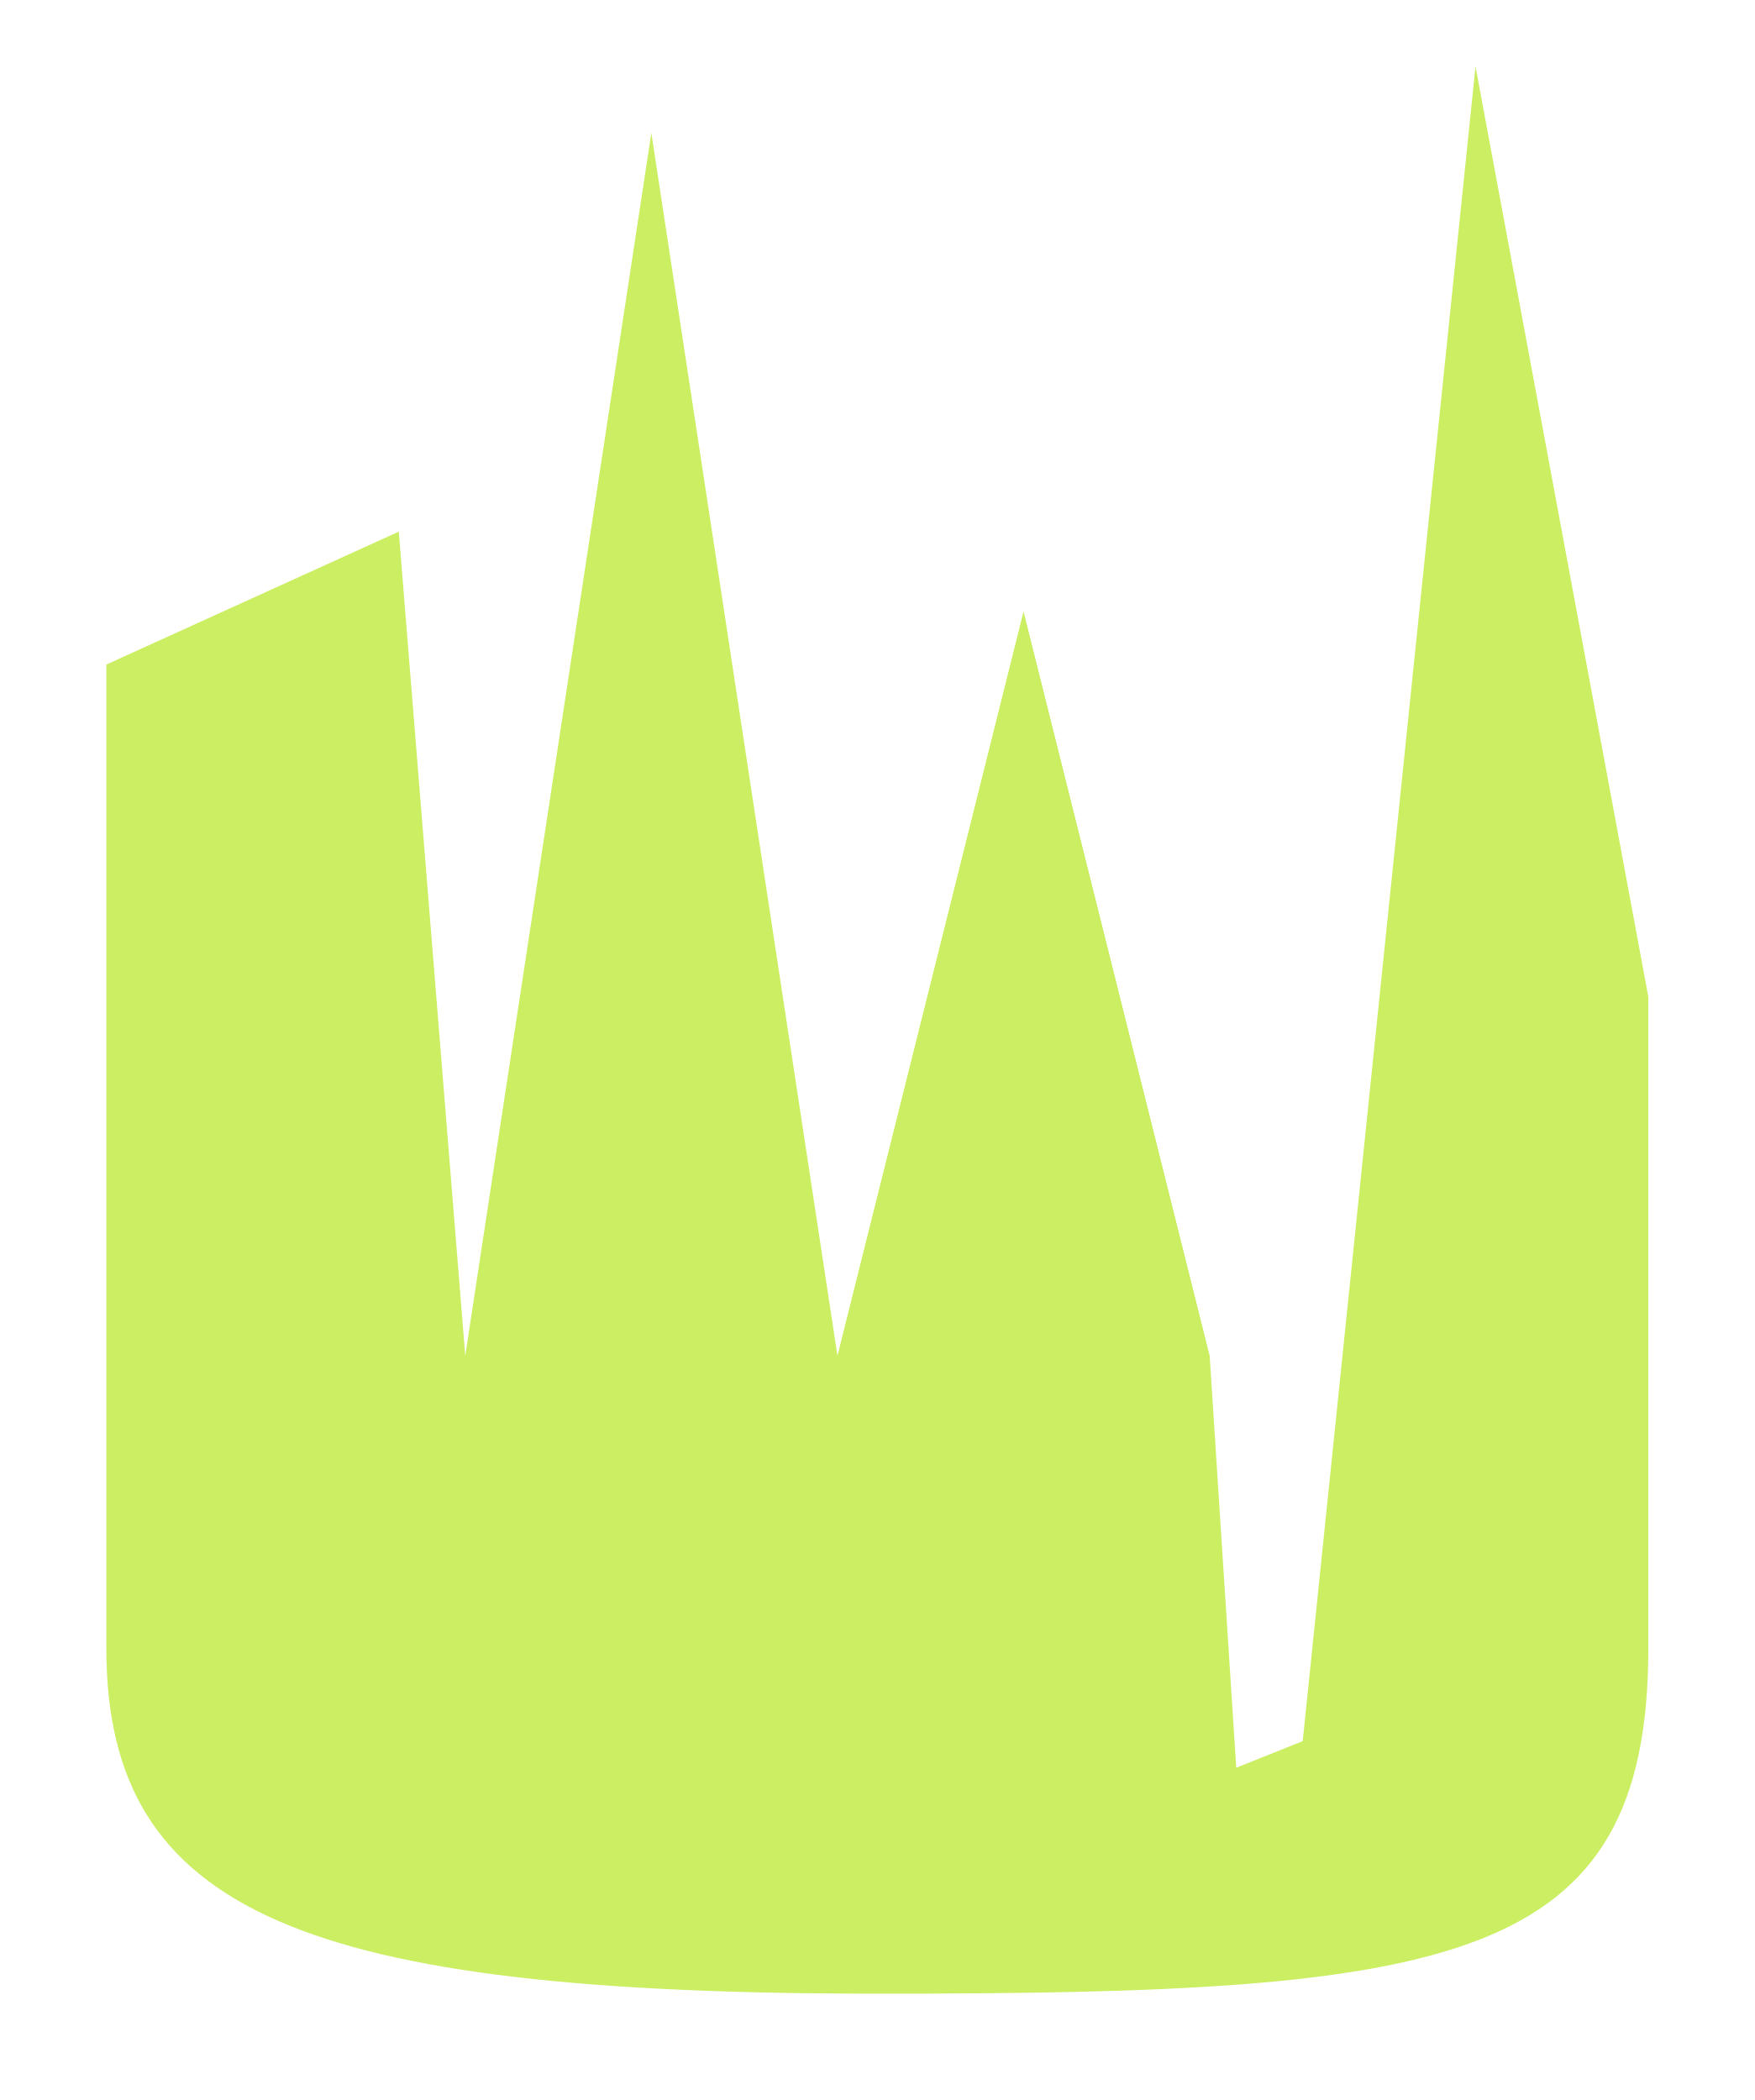
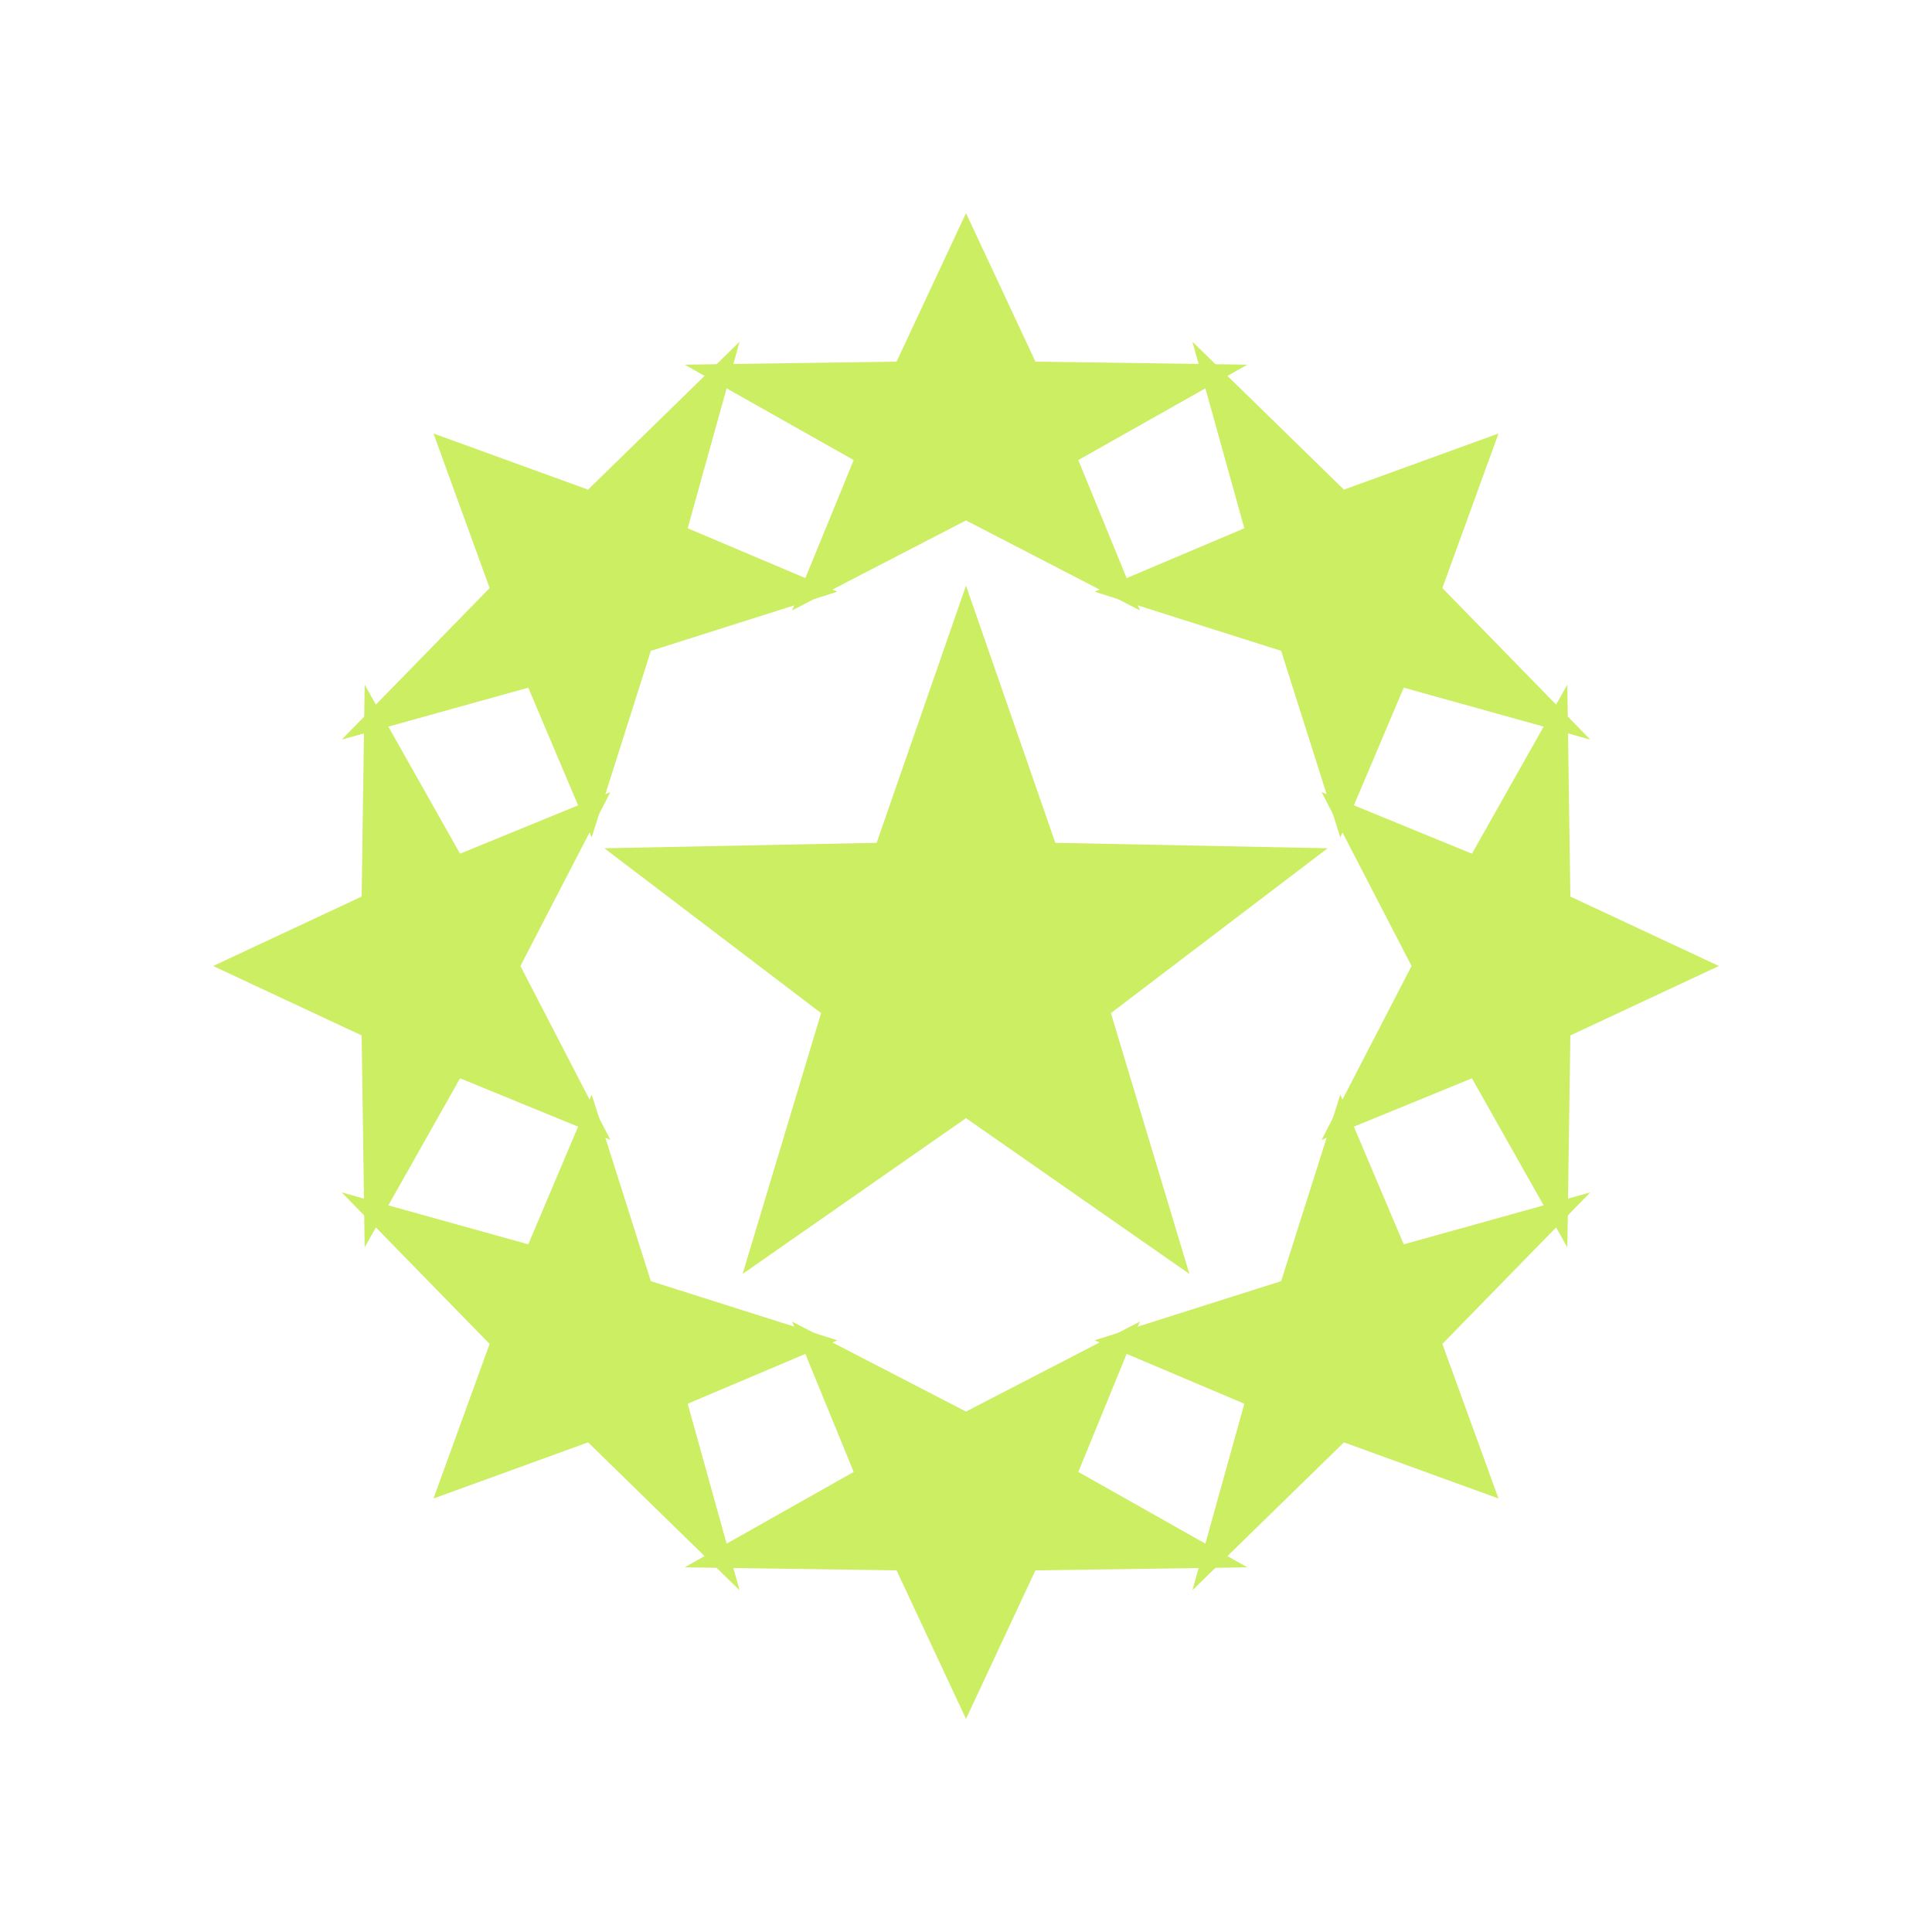
- <svg xmlns="http://www.w3.org/2000/svg" viewBox="0 0 264 316" width="264" height="316" role="img" aria-label="Dynasty League">
-   <path fill="#CBEE63" d="M16,100 L60,80 L70,204 L98,20 L126,204 L154,92 L182,204 L186,266 L196,262 L222,10 L248,150 L248,248 C248,296 218,300 132,300 C46,300 16,288 16,248 Z" />
+ <svg xmlns="http://www.w3.org/2000/svg" viewBox="0 0 320 320" width="320" height="320" role="img" aria-label="Dynasty League">
+   <g fill="#CBEE63">
+     <path d="M160.0,97.0 L174.8,139.6 L219.9,140.5 L184.0,167.8 L197.0,211.0 L160.0,185.2 L123.0,211.0 L136.0,167.8 L100.1,140.5 L145.2,139.6 Z" />
+     <path d="M160.0,35.3 L171.5,59.9 L206.6,60.4 L178.6,76.2 L188.8,101.1 L160.0,86.2 L131.2,101.1 L141.4,76.2 L113.4,60.4 L148.5,59.9 Z" />
+     <path d="M248.2,71.8 L238.9,97.4 L263.4,122.5 L232.5,113.9 L222.0,138.7 L212.2,107.8 L181.3,98.0 L206.1,87.5 L197.5,56.6 L222.6,81.1 Z" />
+     <path d="M284.7,160.0 L260.1,171.5 L259.6,206.6 L243.8,178.6 L218.9,188.8 L233.8,160.0 L218.9,131.2 L243.8,141.4 L259.6,113.4 L260.1,148.5 Z" />
+     <path d="M248.2,248.2 L222.6,238.9 L197.5,263.4 L206.1,232.5 L181.3,222.0 L212.2,212.2 L222.0,181.3 L232.5,206.1 L263.4,197.5 L238.9,222.6 Z" />
+     <path d="M160.0,284.7 L148.5,260.1 L113.4,259.6 L141.4,243.8 L131.2,218.9 L160.0,233.8 L188.8,218.9 L178.6,243.8 L206.6,259.6 L171.5,260.1 Z" />
+     <path d="M71.8,248.2 L81.1,222.6 L56.6,197.5 L87.5,206.1 L98.0,181.3 L107.8,212.2 L138.7,222.0 L113.9,232.5 L122.5,263.4 L97.4,238.9 Z" />
+     <path d="M35.3,160.0 L59.9,148.5 L60.4,113.4 L76.2,141.4 L101.1,131.2 L86.2,160.0 L101.1,188.8 L76.2,178.6 L60.4,206.6 L59.9,171.5 Z" />
+     <path d="M71.8,71.8 L97.4,81.1 L122.5,56.6 L113.9,87.5 L138.7,98.0 L107.8,107.8 L98.0,138.7 L87.5,113.9 L56.6,122.5 L81.1,97.4 Z" />
+   </g>
</svg>
